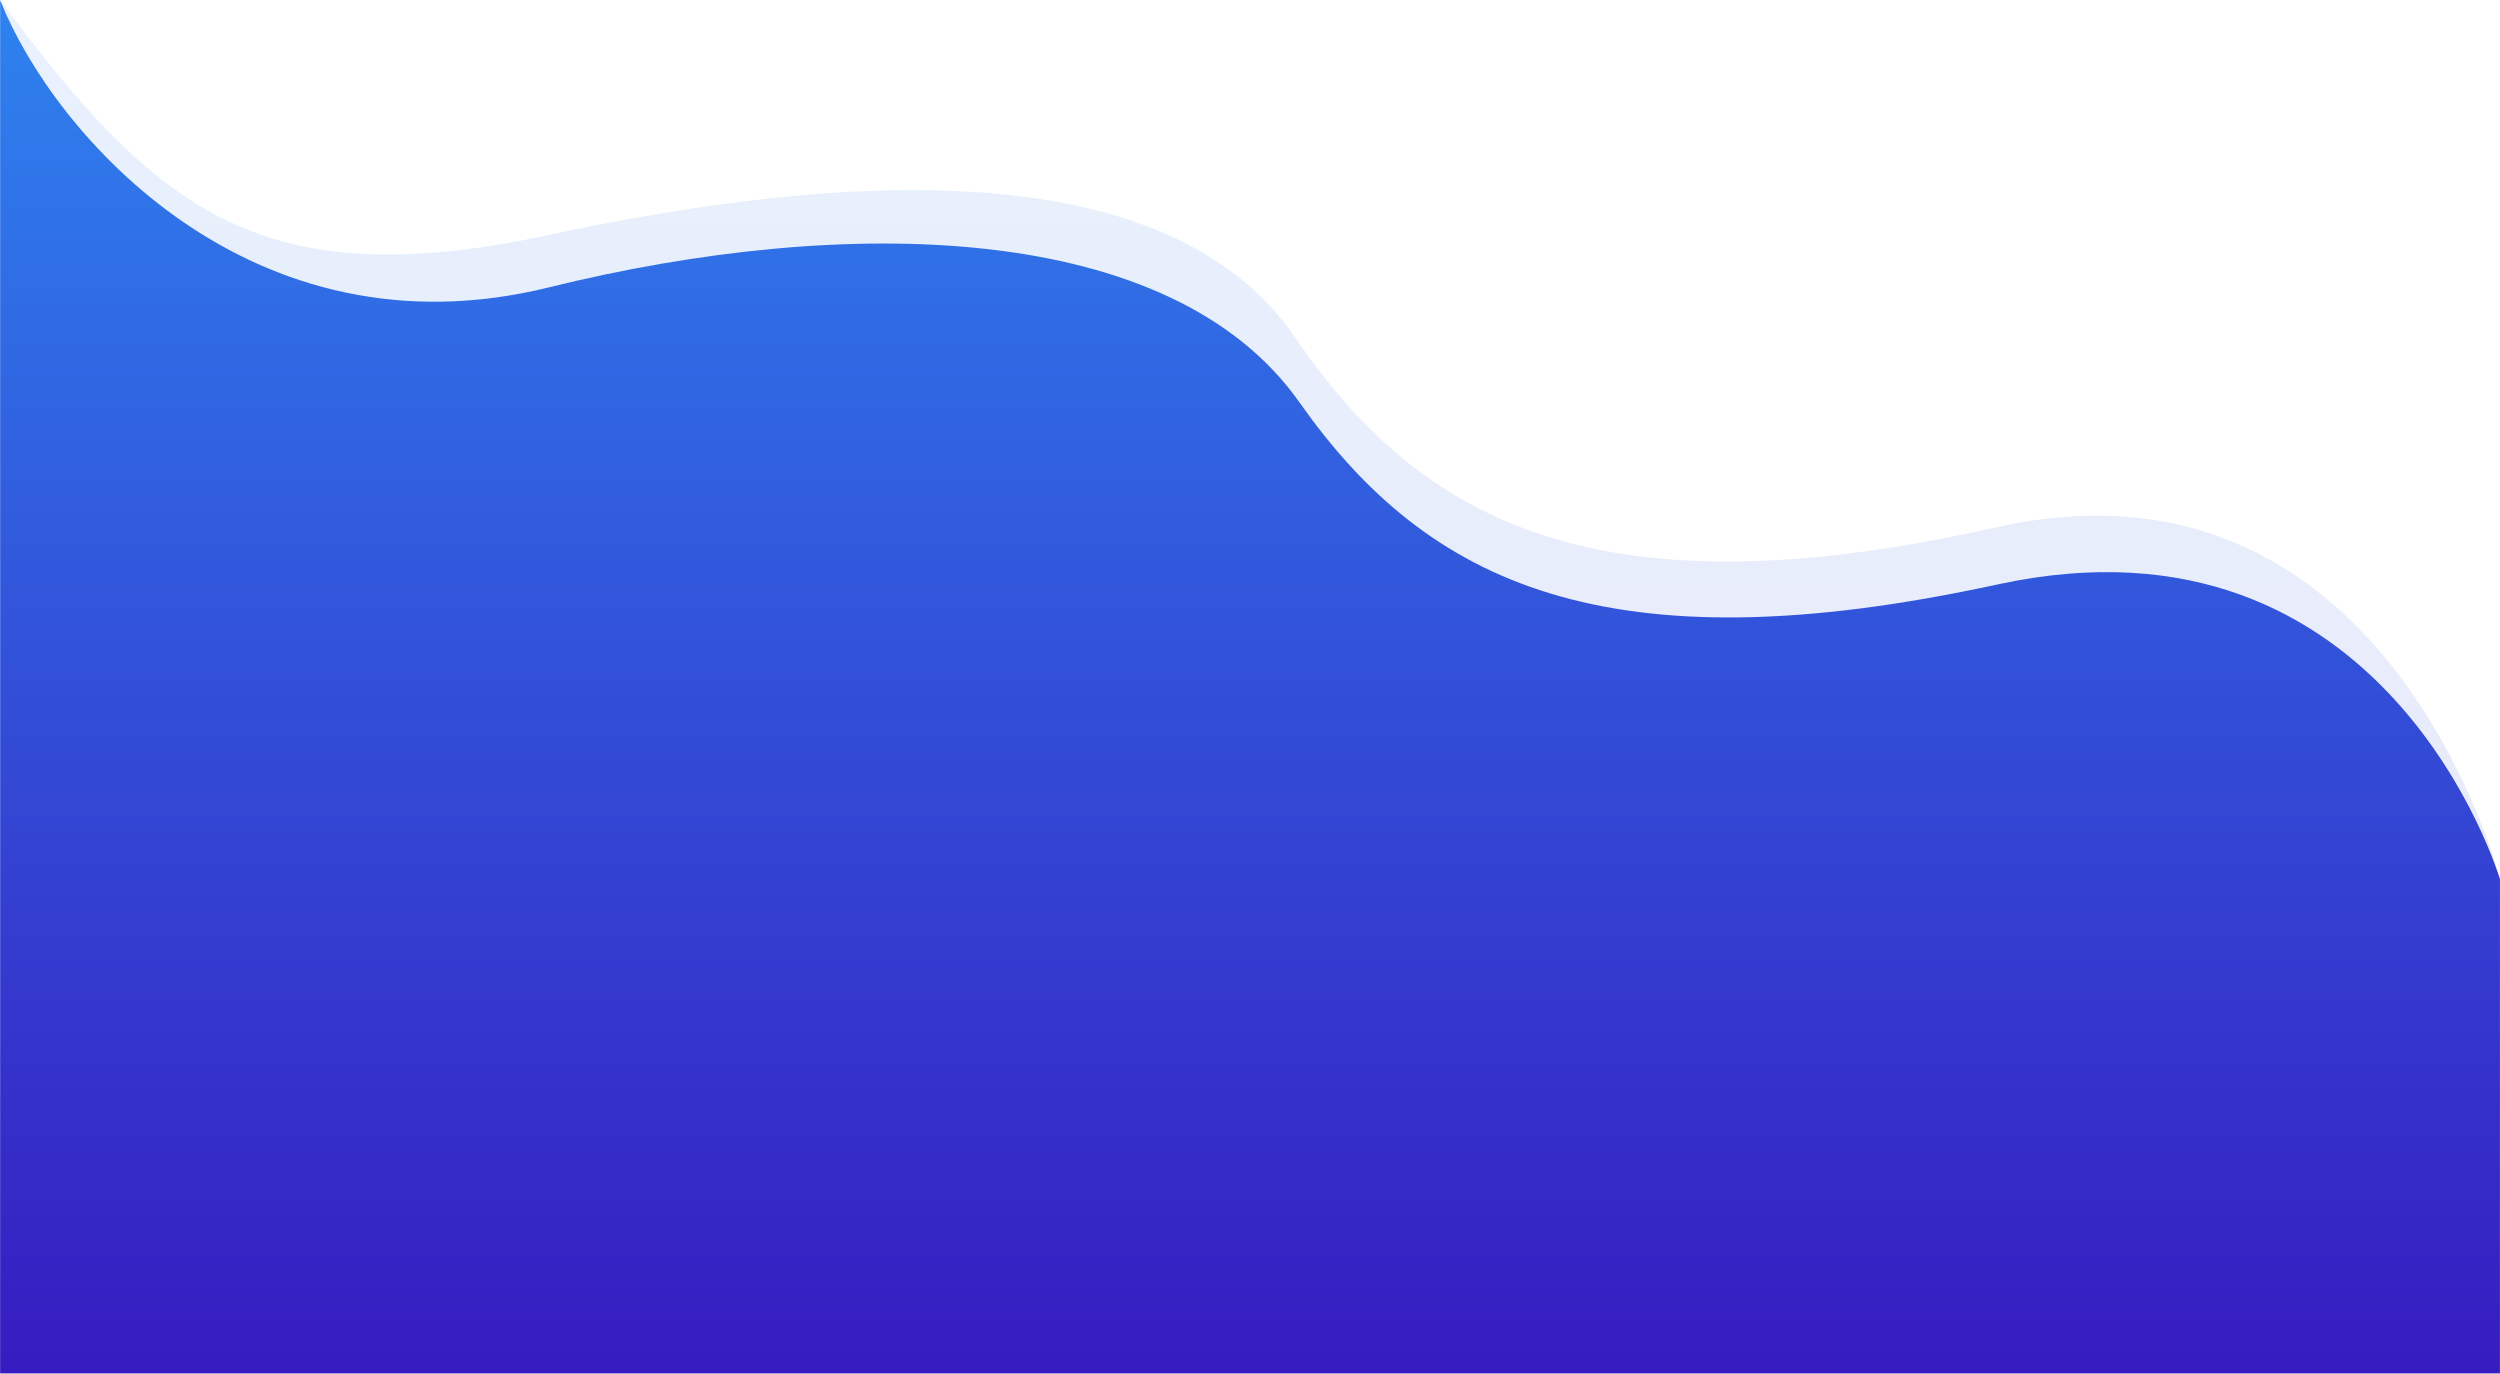
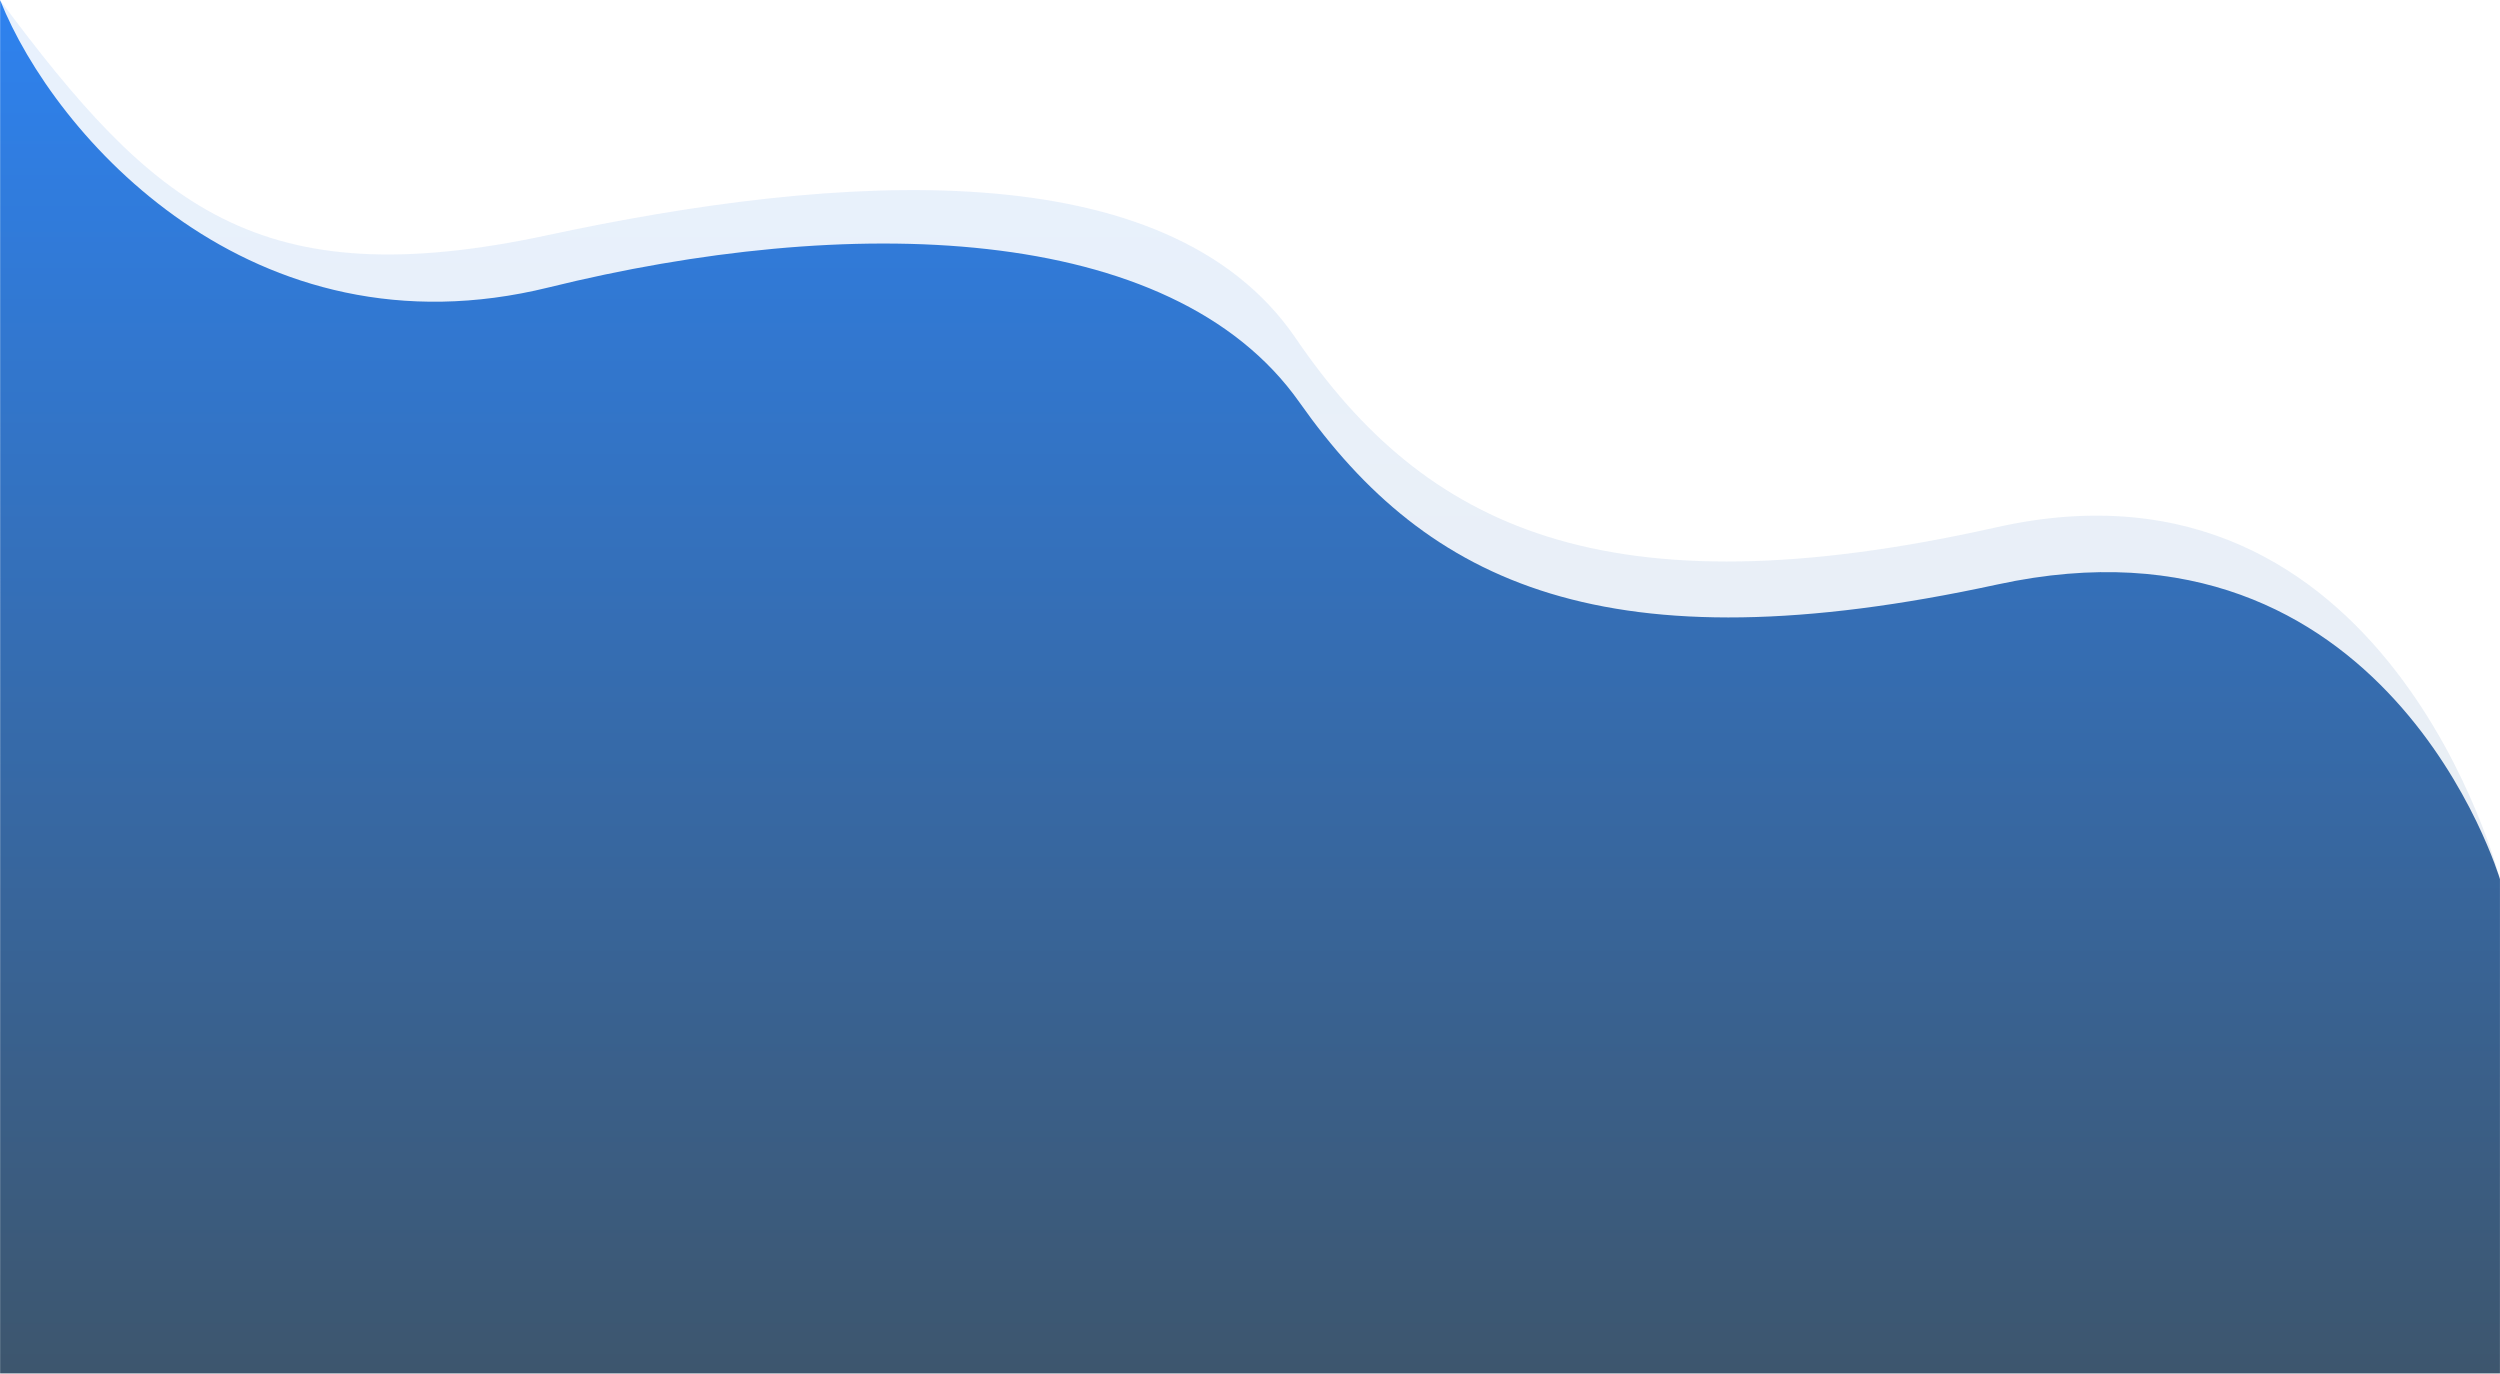
<svg xmlns="http://www.w3.org/2000/svg" width="1920.193" height="1054.854" viewBox="0 0 1920.193 1054.854">
  <defs>
    <linearGradient id="linear-gradient" x1="0.5" y1="1" x2="0.5" gradientUnits="objectBoundingBox">
-       <stop offset="0" stop-color="#361cc1" />
+       <stop offset="0" stop-color="#3D566E" />
      <stop offset="1" stop-color="#2e82ef" />
    </linearGradient>
  </defs>
  <g id="Group_111" data-name="Group 111" transform="translate(0.13 -6328.591)">
    <path id="Path_195" data-name="Path 195" d="M1367.063,374.808s-85.855-337.77-386.677-270.232-439.4,0-538.268-145.16-352-126.953-574.629-79.205S-434.941-141.322-553.13-300.409c0,.029.052,1054.854.052,1054.854H1367.047Z" transform="translate(553 6629)" opacity="0.11" fill="url(#linear-gradient)" />
    <path id="Path_194" data-name="Path 194" d="M1357.421,316.985S1271.128,25.525,971.495,90.593s-437.666,0-536.141-139.852S86.839-193.9-141.188-137.578s-380-116.481-421.437-220.589c.1,8-.016,1054.71-.016,1054.71H1357.406Z" transform="translate(562.61 6686.902)" fill="url(#linear-gradient)" />
  </g>
</svg>
